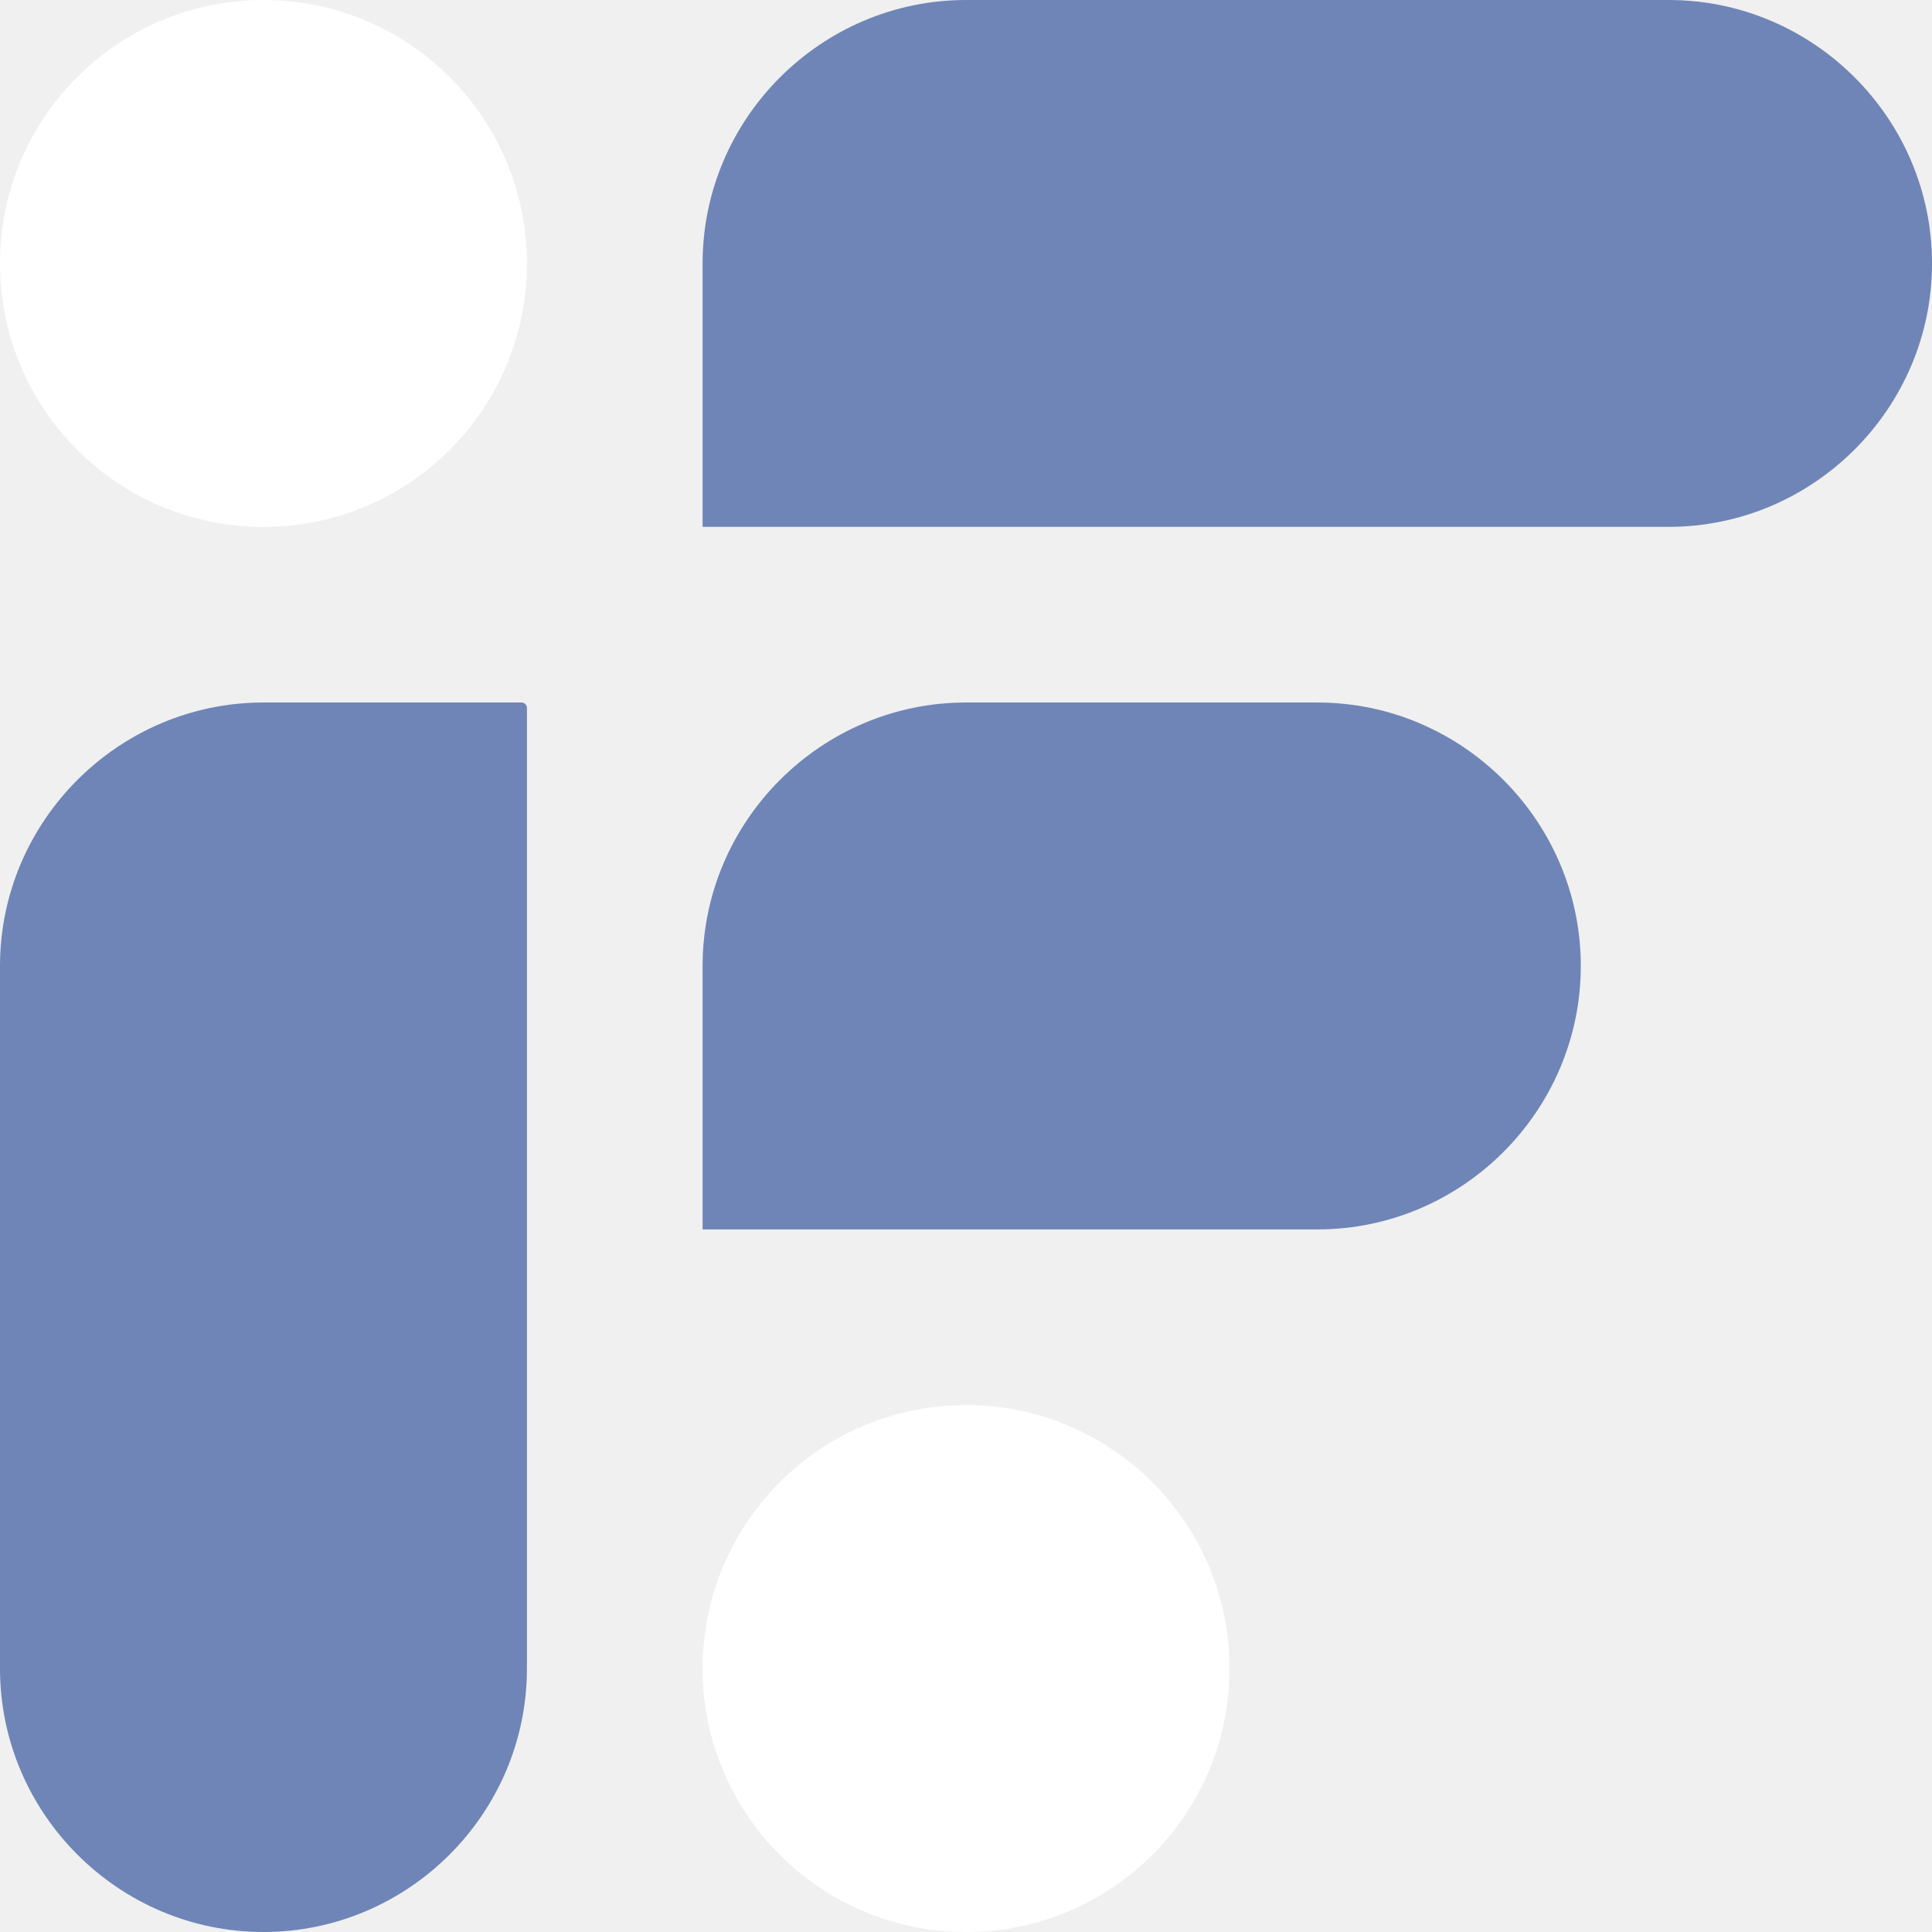
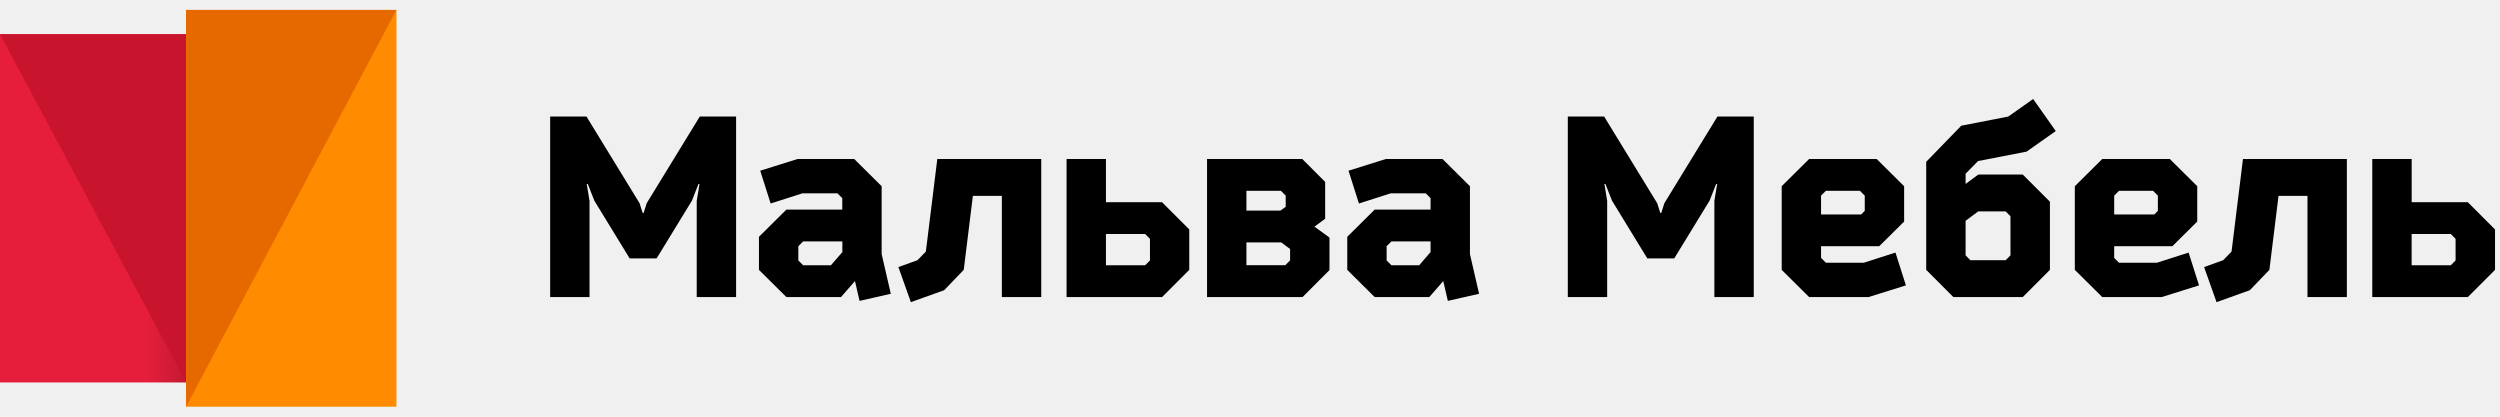
- <svg xmlns="http://www.w3.org/2000/svg" width="77" height="77" viewBox="0 0 77 77" fill="none">
-   <g clip-path="url(#clip0_134_159)">
-     <path fill-rule="evenodd" clip-rule="evenodd" d="M10.5 77C16.277 77 21.001 72.276 21.001 66.499V28.214C21.001 28.096 20.903 27.998 20.787 27.998H10.5C4.727 27.998 0 32.725 0 38.498V66.499C0 72.276 4.727 77 10.5 77Z" fill="#6F85B7" />
-     <path fill-rule="evenodd" clip-rule="evenodd" d="M77.001 10.5C77.001 16.274 72.277 20.998 66.503 20.998H28.002V10.5C28.002 4.724 32.726 0 38.502 0H66.503C72.277 0 77.001 4.724 77.001 10.5Z" fill="#6F85B7" />
-     <path d="M49.003 66.499C49.003 60.7 44.302 55.999 38.502 55.999C32.703 55.999 28.002 60.7 28.002 66.499C28.002 72.299 32.703 77 38.502 77C44.302 77 49.003 72.299 49.003 66.499Z" fill="white" />
-     <path fill-rule="evenodd" clip-rule="evenodd" d="M52.503 48.999H28.002V38.498C28.002 32.725 32.726 27.998 38.502 27.998H52.503C58.276 27.998 63.003 32.725 63.003 38.498C63.003 44.275 58.276 48.999 52.503 48.999Z" fill="#6F85B7" />
-     <path d="M21.001 10.5C21.001 4.701 16.3 0 10.5 0C4.701 0 0 4.701 0 10.5C0 16.3 4.701 21.001 10.5 21.001C16.3 21.001 21.001 16.3 21.001 10.5Z" fill="white" />
+ <svg xmlns="http://www.w3.org/2000/svg" width="180" height="30" viewBox="0 0 180 30" fill="none">
+   <g clip-path="url(#clip0_1_7)">
+     <path d="M176.802 17.197L176.454 16.849H173.638V19.101H176.454L176.802 18.753V17.197ZM170.803 21.39V11.448H173.64V14.56H177.684L179.642 16.52V19.43L177.684 21.389L170.803 21.39ZM168.974 11.448V21.389H166.139V14.103H164.054L163.396 19.43L161.988 20.895L159.592 21.755L158.696 19.229L160.067 18.735L160.671 18.113L161.494 11.448H168.974ZM152.569 13.737L152.222 14.085V15.44H155.111L155.367 15.183V14.085L155.02 13.737H152.569ZM155.294 18.918L157.58 18.185L158.33 20.547L155.642 21.389H151.362L149.387 19.43V13.407L151.362 11.448H156.227L158.202 13.408V15.952L156.41 17.728H152.221V18.57L152.569 18.918H155.294ZM144.407 15.22H142.435L141.523 15.897V18.387L141.869 18.735H144.407L144.754 18.387V15.568L144.407 15.22ZM141.523 12.51V13.243L142.437 12.566H145.638L147.595 14.524V19.43L145.638 21.39H140.645L138.687 19.43V11.65L141.211 9.051L144.595 8.392L146.387 7.128L148.015 9.435L145.912 10.918L142.418 11.595L141.523 12.51ZM131.464 13.737L131.116 14.085V15.44H134.006L134.262 15.183V14.085L133.914 13.737H131.464ZM134.189 18.918L136.475 18.185L137.225 20.547L134.536 21.389H130.257L128.282 19.43V13.407L130.257 11.448H135.121L137.097 13.408V15.952L135.304 17.728H131.116V18.57L131.464 18.918H134.189ZM115.498 8.391L119.32 14.634L119.539 15.329H119.613L119.832 14.634L123.654 8.391H126.27V21.389H123.435V14.469L123.636 13.243H123.563L123.087 14.451L120.545 18.606H118.607L116.065 14.451L115.589 13.243H115.516L115.717 14.469V21.389H112.882V8.392L115.498 8.391ZM103.001 18.149V17.38H100.184L99.837 17.728V18.753L100.184 19.101H102.178L103.001 18.149ZM105.836 18.296L106.494 21.151L104.245 21.664L103.915 20.236L102.909 21.389H98.977L97.003 19.43V17.051L98.977 15.091H103.001V14.268L102.654 13.92H100.13L97.844 14.652L97.093 12.291L99.782 11.448H103.86L105.836 13.408V18.296ZM95.722 17.105V19.448L93.784 21.389H86.907V11.449H93.765L95.411 13.097V15.751L94.643 16.319L95.722 17.105ZM92.887 17.928L92.247 17.453H89.742V19.095H92.54L92.887 18.749V17.928ZM92.187 15.165L92.571 14.89V14.085L92.224 13.737H89.742V15.165H92.187ZM82.797 17.197L82.449 16.849H79.628V19.101H82.449L82.798 18.753L82.797 17.197ZM76.793 21.39V11.448H79.628V14.56H83.67L85.627 16.52V19.43L83.67 21.389L76.793 21.39ZM74.97 11.448V21.389H72.133V14.103H70.047L69.389 19.43L67.98 20.895L65.582 21.755L64.685 19.229L66.058 18.735L66.662 18.113L67.486 11.448H74.97ZM60.65 18.149V17.38H57.828L57.48 17.728V18.753L57.828 19.101H59.825L60.65 18.149ZM63.479 18.296L64.137 21.151L61.887 21.664L61.558 20.236L60.552 21.389H56.62L54.645 19.43V17.051L56.62 15.091H60.644V14.268L60.297 13.92H57.773L55.487 14.652L54.736 12.291L57.425 11.448H61.503L63.479 13.408V18.296ZM42.227 8.391L46.049 14.633L46.269 15.329H46.342L46.561 14.633L50.384 8.391H52.999V21.388H50.164V14.469L50.366 13.243H50.292L49.817 14.451L47.275 18.606H45.336L42.794 14.451L42.319 13.243H42.245L42.446 14.469V21.389H39.612V8.392L42.227 8.391Z" fill="black" />
+     <path d="M0 2.464H13.398V27.536H0V2.464Z" fill="#E61E3C" />
+     <path d="M0 2.464H13.398V27.536H0V2.464Z" fill="url(#paint0_linear_1_7)" />
+     <path d="M0 2.464H13.398V27.536L0 2.464Z" fill="#C8142D" />
+     <path d="M13.398 0.714H28.544V29.286H13.398V0.714Z" fill="#FF8C00" />
+     <path d="M13.398 0.714H28.544L13.398 29.286V0.714Z" fill="#E66900" />
  </g>
  <defs>
-     <clipPath id="clip0_134_159">
-       <rect width="77" height="77" fill="white" />
+     <linearGradient id="paint0_linear_1_7" x1="10.485" y1="15" x2="13.398" y2="15" gradientUnits="userSpaceOnUse">
+       <stop stop-opacity="0" />
+       <stop offset="1" stop-opacity="0.15" />
+     </linearGradient>
+     <clipPath id="clip0_1_7">
+       <rect width="180" height="28.571" fill="white" transform="translate(0 0.714287)" />
    </clipPath>
  </defs>
</svg>
